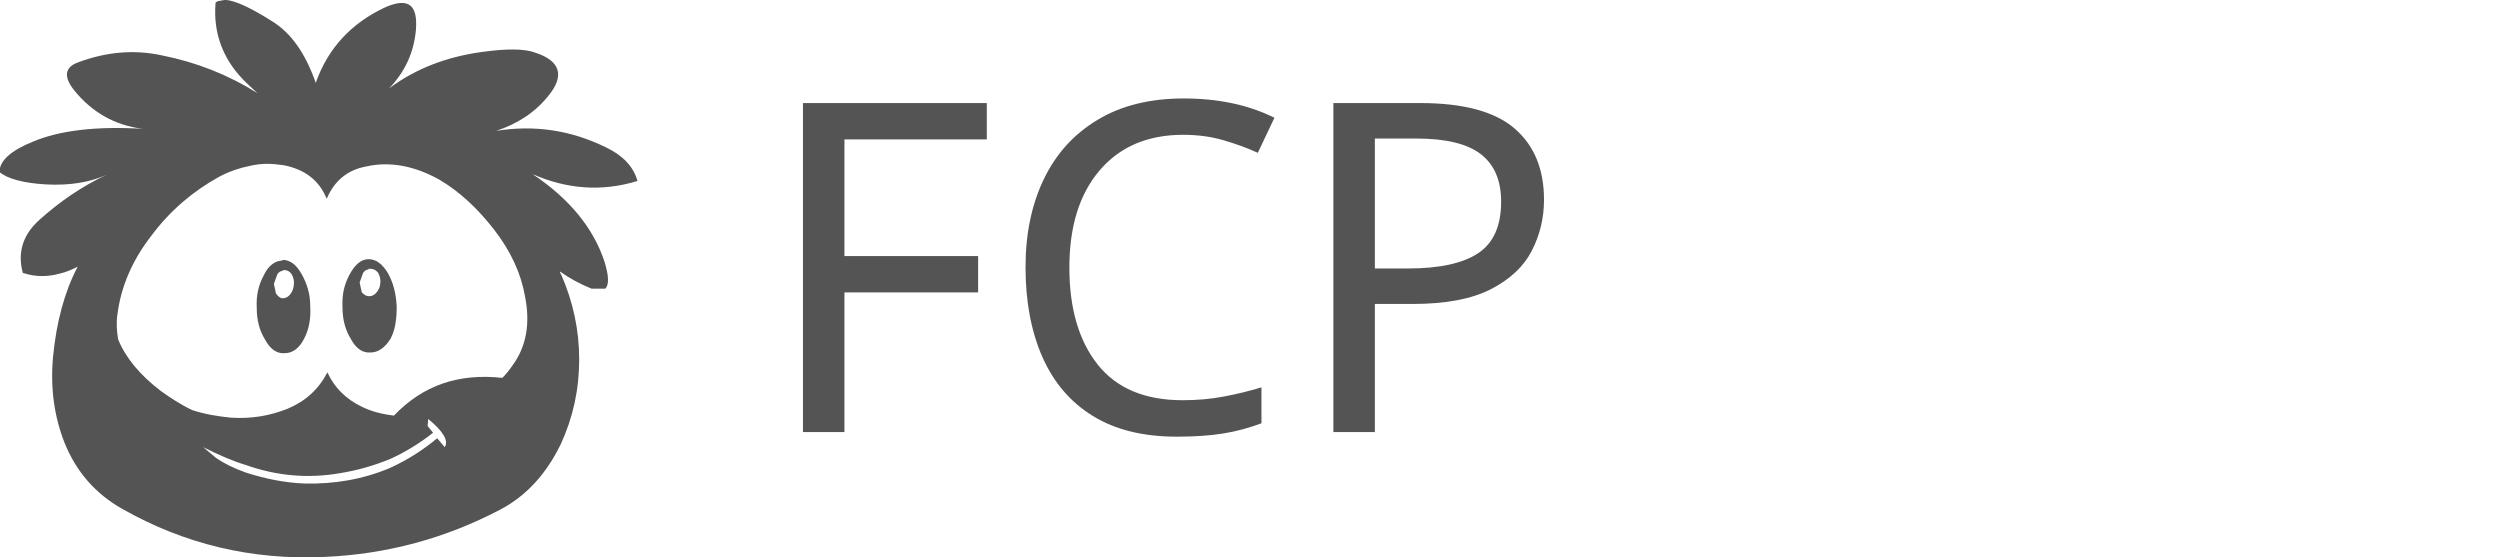
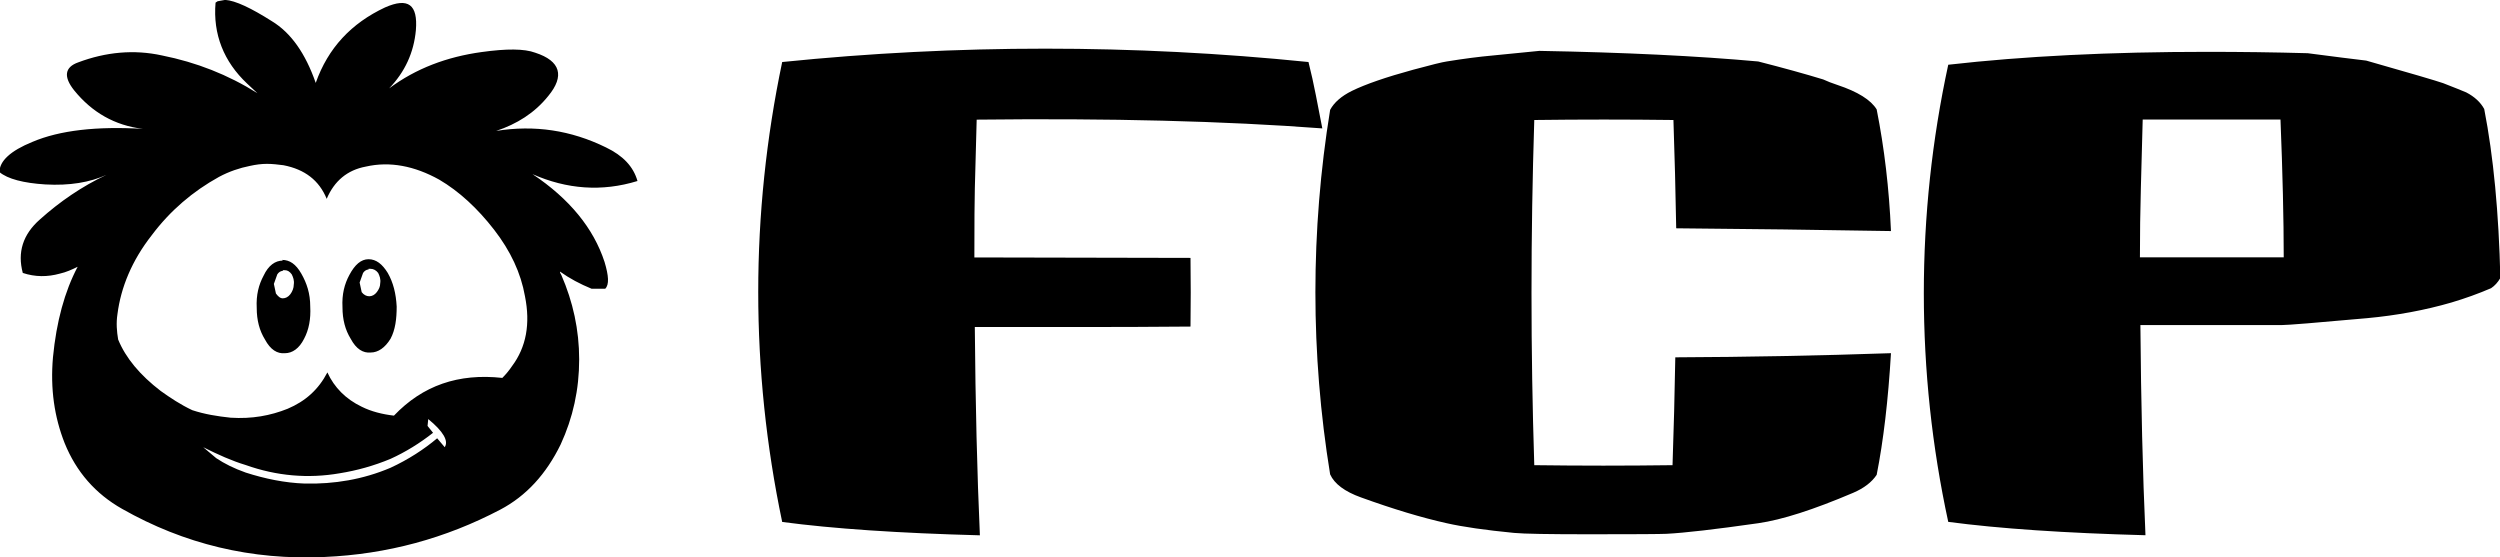
<svg xmlns="http://www.w3.org/2000/svg" version="1.1" width="89.9" height="20" viewBox="-43 -38 90.972 20.267">
-   <style>.style0{fill:	#545454;}.style1{font-size:	67.172px;text-align:	start;line-height:	125%;letter-spacing:	0px;word-spacing:	0px;writing-mode:	lr-tb;text-anchor:	start;fill:	#545454;font-family:	Bumbastika;-inkscape-font-specification:	Bumbastika;}</style>
-   <defs>
-     <defs />
-     <defs />
-     <defs />
-     <defs />
-     <defs />
-     <defs />
-     <defs />
-     <defs />
-     <defs />
-     <defs />
-     <defs />
-     <defs />
-     <defs />
-   </defs>
-   <g transform="matrix(0.25,0,0,0.25,-39.70835,-39.50579)" class="style0">
-     <g class="style0">
-       <path d="m 19.4 6 -1.1 0.2 -0.3 0.2 c -0.4 4.6 1.2 8.6 4.6 11.8 l 1.5 1.4 C 19.8 16.9 15.2 15.1 10.2 14.1 6.1 13.2 2 13.6 -2 15.1 c -2 0.7 -2.2 2.1 -0.6 4.1 2.6 3.2 5.9 5.1 10 5.6 -6.7 -0.4 -12.1 0.2 -16.1 1.9 -3.2 1.3 -4.8 2.8 -4.8 4.4 1.2 1 3.5 1.6 6.7 1.8 3.5 0.2 6.5 -0.3 8.9 -1.4 -3.6 1.7 -6.8 3.9 -9.7 6.5 -2.5 2.2 -3.3 4.8 -2.5 7.8 1.8 0.6 3.6 0.6 5.4 0.1 0.9 -0.2 1.8 -0.6 2.6 -1 -1.9 3.6 -3.1 8 -3.6 13.2 -0.4 4.6 0.2 8.7 1.7 12.5 1.7 4.2 4.5 7.4 8.4 9.6 9 5.1 18.8 7.5 29.5 7 9.1 -0.4 17.6 -2.7 25.6 -6.9 3.8 -2 6.7 -5.2 8.8 -9.5 1.8 -3.9 2.7 -8 2.7 -12.4 0 -4.3 -0.9 -8.4 -2.6 -12.3 -0.1 -0.2 -0.2 -0.3 -0.2 -0.5 1.4 1 2.9 1.8 4.6 2.5 l 2 -0 c 0.6 -0.6 0.5 -1.9 -0.1 -3.9 -1.6 -4.9 -5.1 -9.2 -10.5 -12.8 5 2.2 10.1 2.6 15.3 1 -0.6 -2.1 -2.1 -3.7 -4.6 -4.9 -5.1 -2.5 -10.4 -3.3 -16 -2.4 3 -1 5.6 -2.6 7.6 -5.1 2.4 -2.9 1.8 -5.1 -1.9 -6.3 -1.6 -0.6 -4.2 -0.6 -7.8 -0.1 -5.1 0.7 -9.6 2.4 -13.5 5.3 2.3 -2.4 3.6 -5.2 3.9 -8.5 C 47.5 6.7 46.1 5.6 42.7 7.1 37.8 9.4 34.4 13 32.6 18.1 31.1 13.8 29 10.8 26.2 9.1 23.2 7.2 20.9 6.1 19.4 6 z m 6.1 23.9 c 0.8 -0 1.6 0.1 2.4 0.2 3.1 0.6 5.2 2.2 6.3 4.9 1.1 -2.6 3 -4.2 5.7 -4.7 3.5 -0.8 7.1 -0.1 10.7 1.9 2.9 1.7 5.6 4.2 8 7.3 2.4 3.1 3.9 6.3 4.5 9.7 0.8 4 0.2 7.4 -1.9 10.2 -0.4 0.6 -0.9 1.2 -1.4 1.7 -6.4 -0.7 -11.6 1.1 -15.8 5.5 -1.7 -0.2 -3.3 -0.6 -4.7 -1.3 -2.3 -1.1 -4 -2.8 -5 -5 -1.3 2.5 -3.2 4.2 -5.8 5.3 -2.5 1 -5.2 1.5 -8.3 1.3 C 18.3 66.7 16.4 66.4 14.6 65.8 12.9 65 11.4 64 10 63 7 60.7 4.9 58.2 3.8 55.5 3.6 54.3 3.5 53.1 3.7 51.8 c 0.5 -3.9 2.1 -7.8 5 -11.5 2.7 -3.6 6 -6.4 9.8 -8.5 1.5 -0.8 3 -1.3 4.5 -1.6 0.9 -0.2 1.7 -0.3 2.5 -0.3 z m 14.8 13.9 c -1.1 0 -2 0.8 -2.8 2.3 -0.7 1.3 -1.1 2.8 -1 4.7 0 1.8 0.4 3.3 1.2 4.6 0.8 1.5 1.8 2.1 2.9 2 1.1 -0 2.1 -0.7 2.9 -2 0.7 -1.3 0.9 -2.9 0.9 -4.7 C 44.3 48.8 43.9 47.2 43.1 45.8 42.3 44.5 41.4 43.8 40.3 43.8 z m -12.5 0.2 c -1.1 0 -2.1 0.7 -2.8 2.2 -0.7 1.3 -1.1 2.8 -1 4.7 0 1.8 0.4 3.3 1.2 4.6 0.8 1.5 1.8 2.1 2.9 2 1.1 -0 2.1 -0.7 2.8 -2.1 0.7 -1.3 1 -2.9 0.9 -4.7 -0 -1.9 -0.5 -3.4 -1.3 -4.8 -0.8 -1.4 -1.7 -2 -2.8 -2 z m 12.5 1.2 c 0.1 -0 0.2 -0 0.3 0 0.4 0 0.8 0.2 1.1 0.6 0.2 0.4 0.4 0.9 0.3 1.5 0 0.5 -0.2 0.9 -0.5 1.3 -0.3 0.4 -0.7 0.6 -1.1 0.6 C 40 49.2 39.6 49 39.3 48.6 l -0.3 -1.4 0.5 -1.4 c 0.2 -0.3 0.5 -0.5 0.8 -0.5 z m -12.5 0.2 c 0.1 -0 0.2 -0 0.3 0 0.4 0 0.7 0.2 1 0.6 0.2 0.4 0.4 0.9 0.3 1.5 0 0.5 -0.2 1 -0.5 1.4 -0.3 0.4 -0.7 0.6 -1.1 0.6 -0.4 -0 -0.7 -0.3 -1 -0.7 L 26.5 47.4 27 46 c 0.2 -0.3 0.5 -0.5 0.8 -0.5 z m 21.2 21.7 c 2.2 1.8 3 3.2 2.4 4.1 l -1.1 -1.3 c -1.9 1.6 -4.2 3.1 -6.8 4.3 -4 1.7 -8.2 2.4 -12.5 2.3 -2.9 -0.1 -5.8 -0.7 -8.6 -1.6 -1.7 -0.6 -3.1 -1.3 -4.3 -2.1 l -1.9 -1.6 c 2.2 1.1 4.2 2 6.2 2.6 4.5 1.6 9.1 2 13.7 1.2 2.5 -0.4 5 -1.1 7.4 -2.1 2.2 -1 4.3 -2.3 6.2 -3.8 l -0.8 -1 0.1 -1 z" class="style0" />
-       <text x="97.1" y="69" xml:space="preserve" class="style1">
-         <tspan x="97.1" y="69">FCP</tspan>
-       </text>
-     </g>
-   </g>
+   <path d="m 48.049,-27.865 c -0.056,-2.385 -0.252,-4.439 -0.588,-6.163 -0.134,-0.246 -0.353,-0.448 -0.655,-0.605 -0.157,-0.067 -0.437,-0.179 -0.84,-0.336 -0.258,-0.09 -1.192,-0.364 -2.804,-0.823 -0.481,-0.056 -1.192,-0.146 -2.133,-0.269 -1.22,-0.034 -2.441,-0.05 -3.661,-0.05 -3.538,1.4e-5 -6.684,0.157 -9.438,0.47 -0.593,2.743 -0.89,5.519 -0.89,8.329 0,2.81 0.297,5.586 0.89,8.329 1.858,0.246 4.254,0.409 7.187,0.487 -0.101,-2.261 -0.162,-4.814 -0.185,-7.658 l 5.139,0 c 0.224,4e-6 1.265,-0.084 3.123,-0.252 1.086,-0.101 2.11,-0.291 3.073,-0.571 0.493,-0.146 0.974,-0.319 1.444,-0.521 0.134,-0.09 0.246,-0.213 0.336,-0.369 m -7.893,-0.756 -5.239,0 c -7e-6,-0.84 0.011,-1.679 0.034,-2.519 l 0.067,-2.502 5.021,0 c 0.078,1.959 0.118,3.633 0.118,5.021 m -14.833,7.926 c 0.246,-1.243 0.42,-2.72 0.521,-4.433 -2.62,0.09 -5.239,0.14 -7.859,0.151 -0.022,1.31 -0.056,2.62 -0.101,3.93 -0.84,0.011 -1.679,0.017 -2.519,0.017 -0.84,-1e-6 -1.679,-0.006 -2.519,-0.017 -0.067,-2.094 -0.101,-4.187 -0.101,-6.281 -8e-6,-2.094 0.034,-4.193 0.101,-6.297 1.69,-0.022 3.381,-0.022 5.071,0 0.045,1.31 0.078,2.625 0.101,3.946 2.62,0.022 5.228,0.056 7.826,0.101 -0.067,-1.545 -0.241,-3.023 -0.521,-4.433 -0.213,-0.347 -0.689,-0.644 -1.427,-0.89 -0.202,-0.067 -0.375,-0.134 -0.521,-0.202 -0.661,-0.202 -1.45,-0.42 -2.368,-0.655 -2.228,-0.202 -4.887,-0.33 -7.977,-0.386 l -1.696,0.168 c -0.504,0.045 -1.064,0.118 -1.679,0.218 -0.157,0.022 -0.565,0.123 -1.226,0.302 -0.985,0.269 -1.73,0.526 -2.233,0.772 -0.381,0.19 -0.644,0.42 -0.789,0.689 -0.358,2.205 -0.537,4.422 -0.537,6.65 0,2.217 0.179,4.428 0.537,6.633 0.157,0.347 0.532,0.627 1.125,0.84 1.176,0.425 2.217,0.739 3.123,0.94 0.593,0.134 1.411,0.252 2.452,0.353 0.347,0.034 1.271,0.05 2.771,0.05 1.635,-3e-6 2.564,-0.006 2.788,-0.017 0.661,-0.034 1.774,-0.162 3.342,-0.386 0.862,-0.123 2.015,-0.493 3.459,-1.108 0.392,-0.168 0.677,-0.386 0.856,-0.655 M 5.121,-33.322 4.886,-34.531 c -0.078,-0.403 -0.168,-0.806 -0.269,-1.209 -3.202,-0.325 -6.398,-0.487 -9.589,-0.487 -3.202,1.4e-5 -6.398,0.162 -9.589,0.487 -0.582,2.776 -0.873,5.57 -0.873,8.38 0,2.81 0.291,5.603 0.873,8.38 1.847,0.246 4.249,0.409 7.204,0.487 -0.101,-2.25 -0.162,-4.78 -0.185,-7.59 l 3.93,0 c 1.299,4e-6 2.608,-0.006 3.93,-0.017 0.011,-0.828 0.011,-1.662 0,-2.502 l -7.876,-0.017 c -7.5e-6,-1.265 0.006,-2.105 0.017,-2.519 l 0.067,-2.502 c 4.836,-0.056 9.035,0.05 12.595,0.319 m -39.98,-4.683 -0.275,0.05 -0.075,0.05 c -0.1,1.15 0.3,2.15 1.15,2.95 l 0.375,0.35 c -1.075,-0.675 -2.225,-1.125 -3.475,-1.375 -1.025,-0.225 -2.05,-0.125 -3.05,0.25 -0.5,0.175 -0.55,0.525 -0.15,1.025 0.65,0.8 1.475,1.275 2.5,1.4 -1.675,-0.1 -3.025,0.05 -4.025,0.475 -0.8,0.325 -1.2,0.7 -1.2,1.1 0.3,0.25 0.875,0.4 1.675,0.45 0.875,0.05 1.625,-0.075 2.225,-0.35 -0.9,0.425 -1.7,0.975 -2.425,1.625 -0.625,0.55 -0.825,1.2 -0.625,1.95 0.45,0.15 0.9,0.15 1.35,0.025 0.225,-0.05 0.45,-0.15 0.65,-0.25 -0.475,0.9 -0.775,2 -0.9,3.3 -0.1,1.15 0.05,2.175 0.425,3.125 0.425,1.05 1.125,1.85 2.1,2.4 2.25,1.275 4.7,1.875 7.375,1.75 2.275,-0.1 4.4,-0.675 6.4,-1.725 0.95,-0.5 1.675,-1.3 2.2,-2.375 0.45,-0.975 0.675,-2 0.675,-3.1 0,-1.075 -0.225,-2.1 -0.65,-3.075 -0.025,-0.05 -0.05,-0.075 -0.05,-0.125 0.35,0.25 0.725,0.45 1.15,0.625 l 0.5,0 c 0.15,-0.15 0.125,-0.475 -0.025,-0.975 -0.4,-1.225 -1.275,-2.3 -2.625,-3.2 1.25,0.55 2.525,0.65 3.825,0.25 -0.15,-0.525 -0.525,-0.925 -1.15,-1.225 -1.275,-0.625 -2.6,-0.825 -4,-0.6 0.75,-0.25 1.4,-0.65 1.9,-1.275 0.6,-0.725 0.45,-1.275 -0.475,-1.575 -0.4,-0.15 -1.05,-0.15 -1.95,-0.025 -1.275,0.175 -2.4,0.6 -3.375,1.325 0.575,-0.6 0.9,-1.3 0.975,-2.125 0.075,-0.925 -0.275,-1.2 -1.125,-0.825 -1.225,0.575 -2.075,1.475 -2.525,2.75 -0.375,-1.075 -0.9,-1.825 -1.6,-2.25 -0.75,-0.475 -1.325,-0.75 -1.7,-0.775 z m 1.525,5.975 c 0.2,0 0.4,0.025 0.6,0.05 0.775,0.15 1.3,0.55 1.575,1.225 0.275,-0.65 0.75,-1.05 1.425,-1.175 0.875,-0.2 1.775,-0.025 2.675,0.475 0.725,0.425 1.4,1.05 2,1.825 0.6,0.775 0.975,1.575 1.125,2.425 0.2,1 0.05,1.85 -0.475,2.55 -0.1,0.15 -0.225,0.3 -0.35,0.425 -1.6,-0.175 -2.9,0.275 -3.95,1.375 -0.425,-0.05 -0.825,-0.15 -1.175,-0.325 -0.575,-0.275 -1,-0.7 -1.25,-1.25 -0.325,0.625 -0.8,1.05 -1.45,1.325 -0.625,0.25 -1.3,0.375 -2.075,0.325 -0.475,-0.05 -0.95,-0.125 -1.4,-0.275 -0.425,-0.2 -0.8,-0.45 -1.15,-0.7 -0.75,-0.575 -1.275,-1.2 -1.55,-1.875 -0.05,-0.3 -0.075,-0.6 -0.025,-0.925 0.125,-0.975 0.525,-1.95 1.25,-2.875 0.675,-0.9 1.5,-1.6 2.45,-2.125 0.375,-0.2 0.75,-0.325 1.125,-0.4 0.225,-0.05 0.425,-0.075 0.625,-0.075 z m 3.7,3.475 c -0.275,0 -0.5,0.2 -0.7,0.575 -0.175,0.325 -0.275,0.7 -0.25,1.175 0,0.45 0.1,0.825 0.3,1.15 0.2,0.375 0.45,0.525 0.725,0.5 0.275,0 0.525,-0.175 0.725,-0.5 0.175,-0.325 0.225,-0.725 0.225,-1.175 -0.025,-0.475 -0.125,-0.875 -0.325,-1.225 -0.2,-0.325 -0.425,-0.5 -0.7,-0.5 z m -3.125,0.05 c -0.275,0 -0.525,0.175 -0.7,0.55 -0.175,0.325 -0.275,0.7 -0.25,1.175 0,0.45 0.1,0.825 0.3,1.15 0.2,0.375 0.45,0.525 0.725,0.5 0.275,0 0.525,-0.175 0.7,-0.525 0.175,-0.325 0.25,-0.725 0.225,-1.175 0,-0.475 -0.125,-0.85 -0.325,-1.2 -0.2,-0.35 -0.425,-0.5 -0.7,-0.5 z m 3.125,0.3 c 0.025,0 0.05,0 0.075,0 0.1,0 0.2,0.05 0.275,0.15 0.05,0.1 0.1,0.225 0.075,0.375 0,0.125 -0.05,0.225 -0.125,0.325 -0.075,0.1 -0.175,0.15 -0.275,0.15 -0.1,0 -0.2,-0.05 -0.275,-0.15 l -0.075,-0.35 0.125,-0.35 c 0.05,-0.075 0.125,-0.125 0.2,-0.125 z m -3.125,0.05 c 0.025,0 0.05,0 0.075,0 0.1,0 0.175,0.05 0.25,0.15 0.05,0.1 0.1,0.225 0.075,0.375 0,0.125 -0.05,0.25 -0.125,0.35 -0.075,0.1 -0.175,0.15 -0.275,0.15 -0.1,0 -0.175,-0.075 -0.25,-0.175 l -0.075,-0.35 0.125,-0.35 c 0.05,-0.075 0.125,-0.125 0.2,-0.125 z m 5.3,5.425 c 0.55,0.45 0.75,0.8 0.6,1.025 l -0.275,-0.325 c -0.475,0.4 -1.05,0.775 -1.7,1.075 -1,0.425 -2.05,0.6 -3.125,0.575 -0.725,-0.025 -1.45,-0.175 -2.15,-0.4 -0.425,-0.15 -0.775,-0.325 -1.075,-0.525 l -0.475,-0.4 c 0.55,0.275 1.05,0.5 1.55,0.65 1.125,0.4 2.275,0.5 3.425,0.3 0.625,-0.1 1.25,-0.275 1.85,-0.525 0.55,-0.25 1.075,-0.575 1.55,-0.95 l -0.2,-0.25 0.025,-0.25 z" class="brand-logo-puffle" />
</svg>
